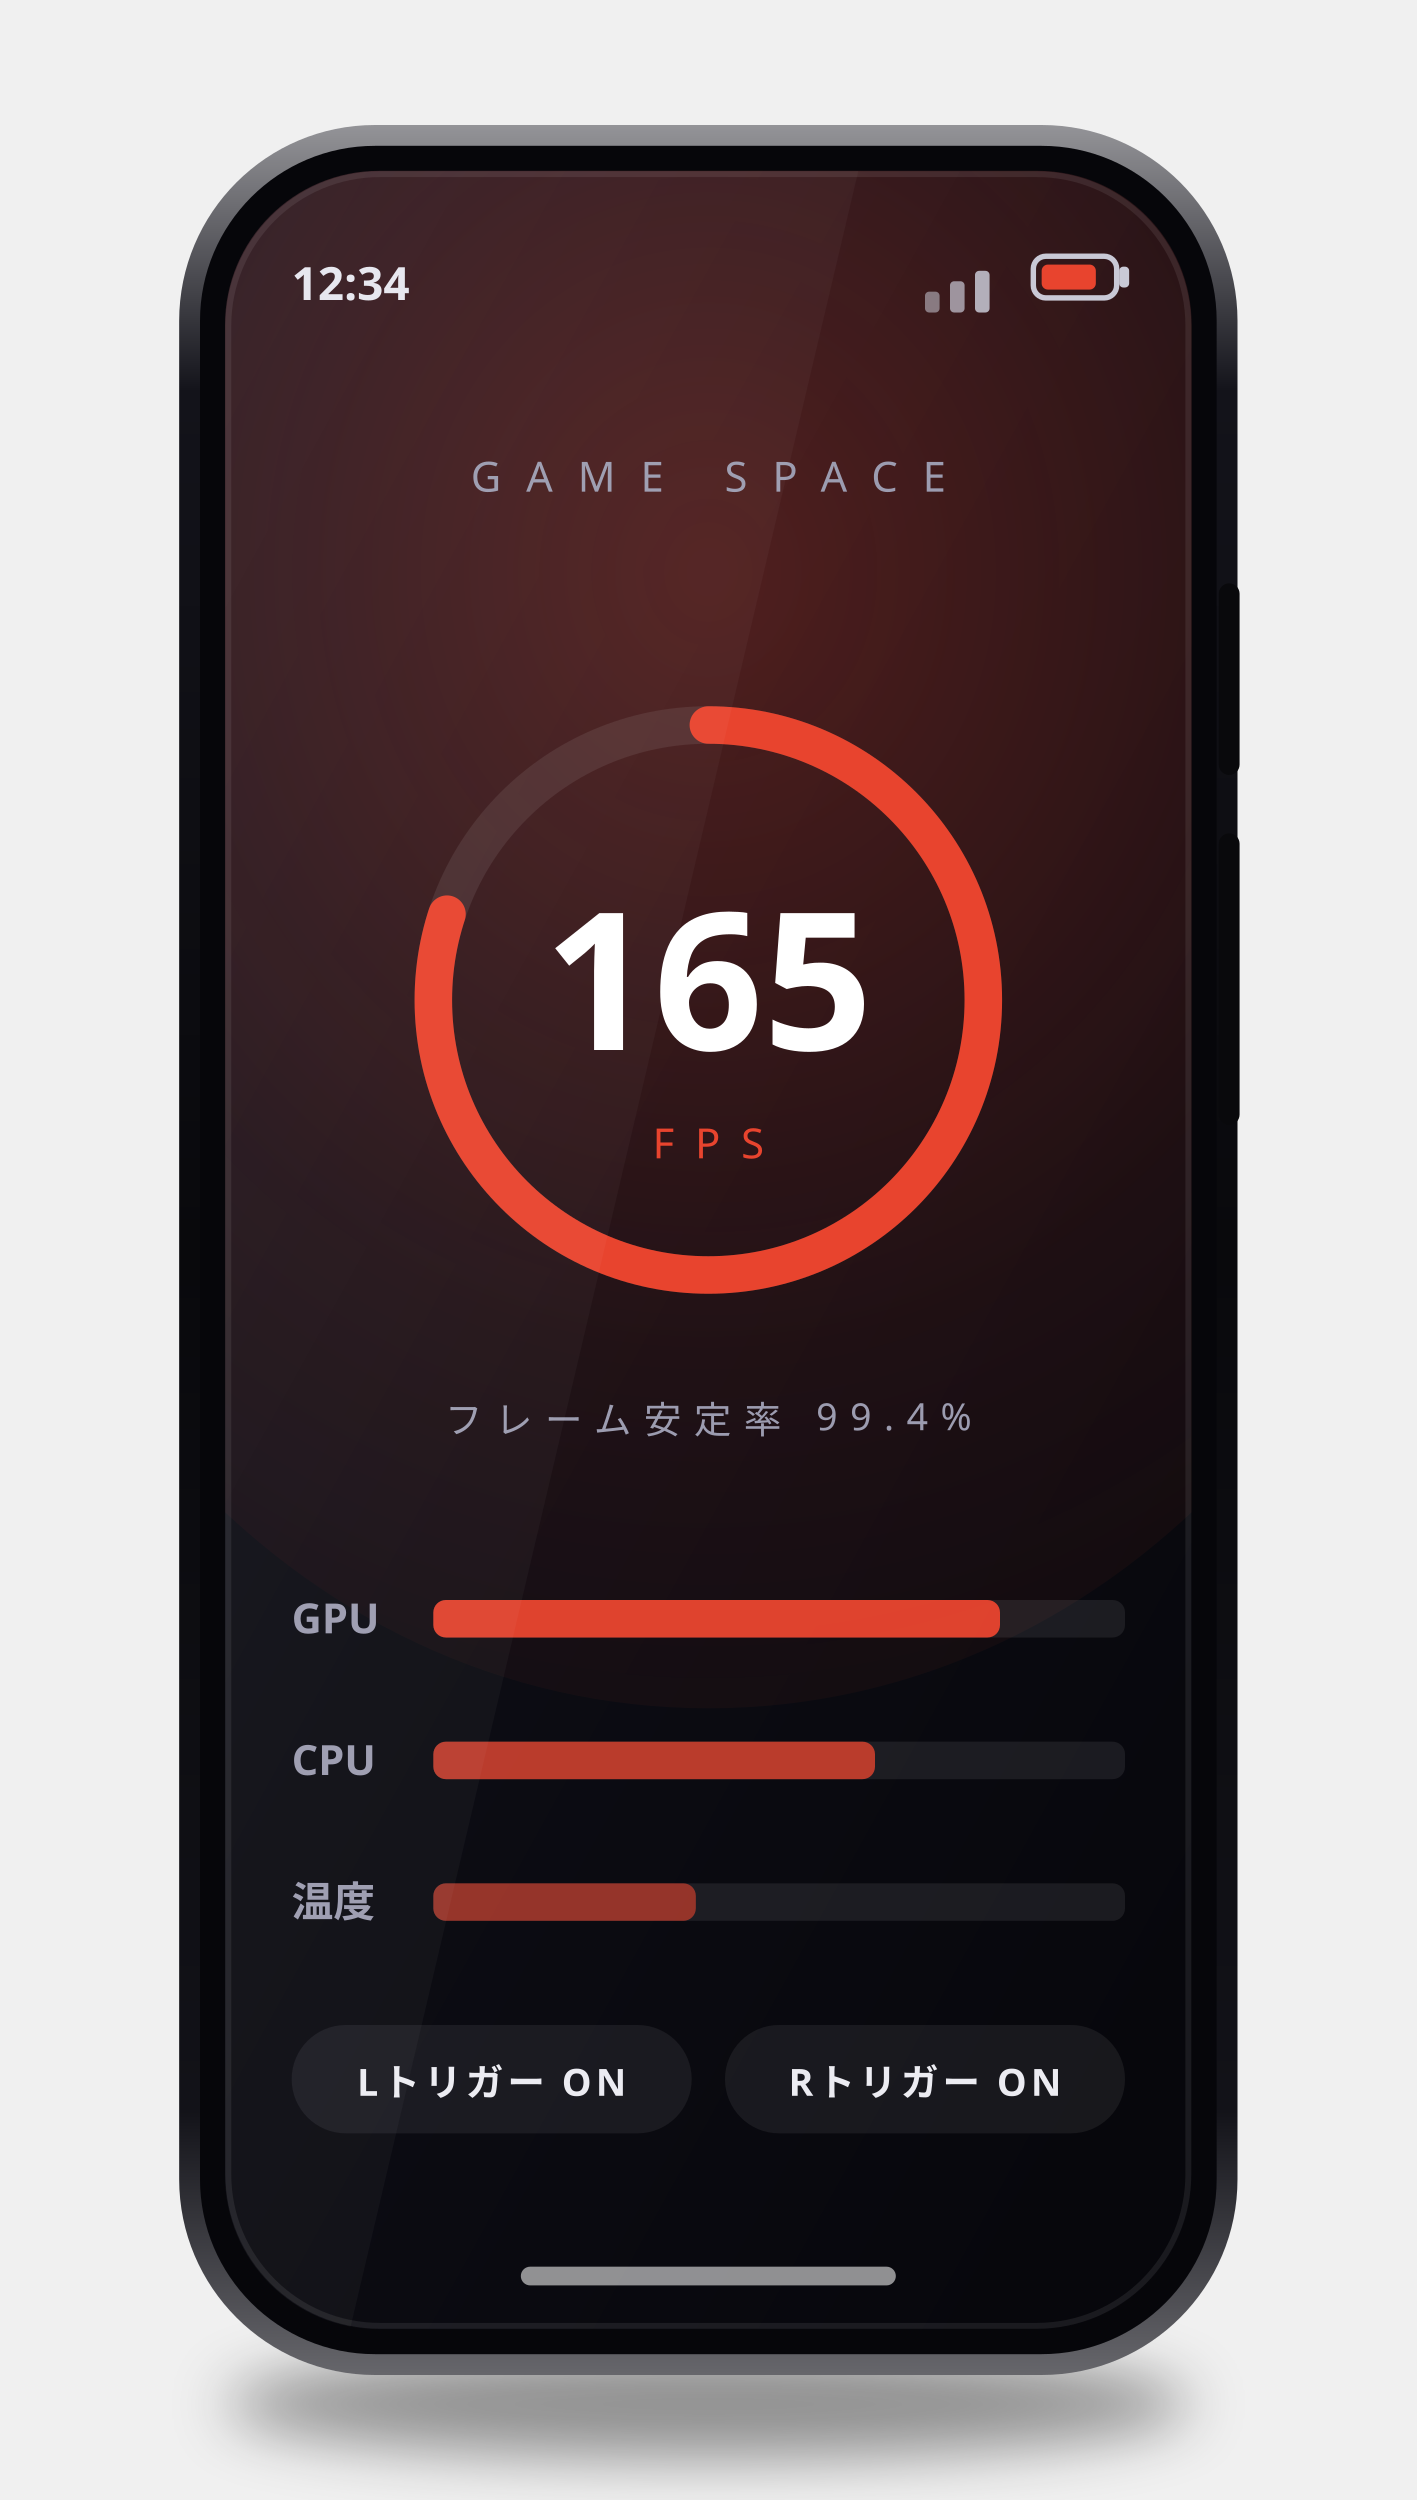
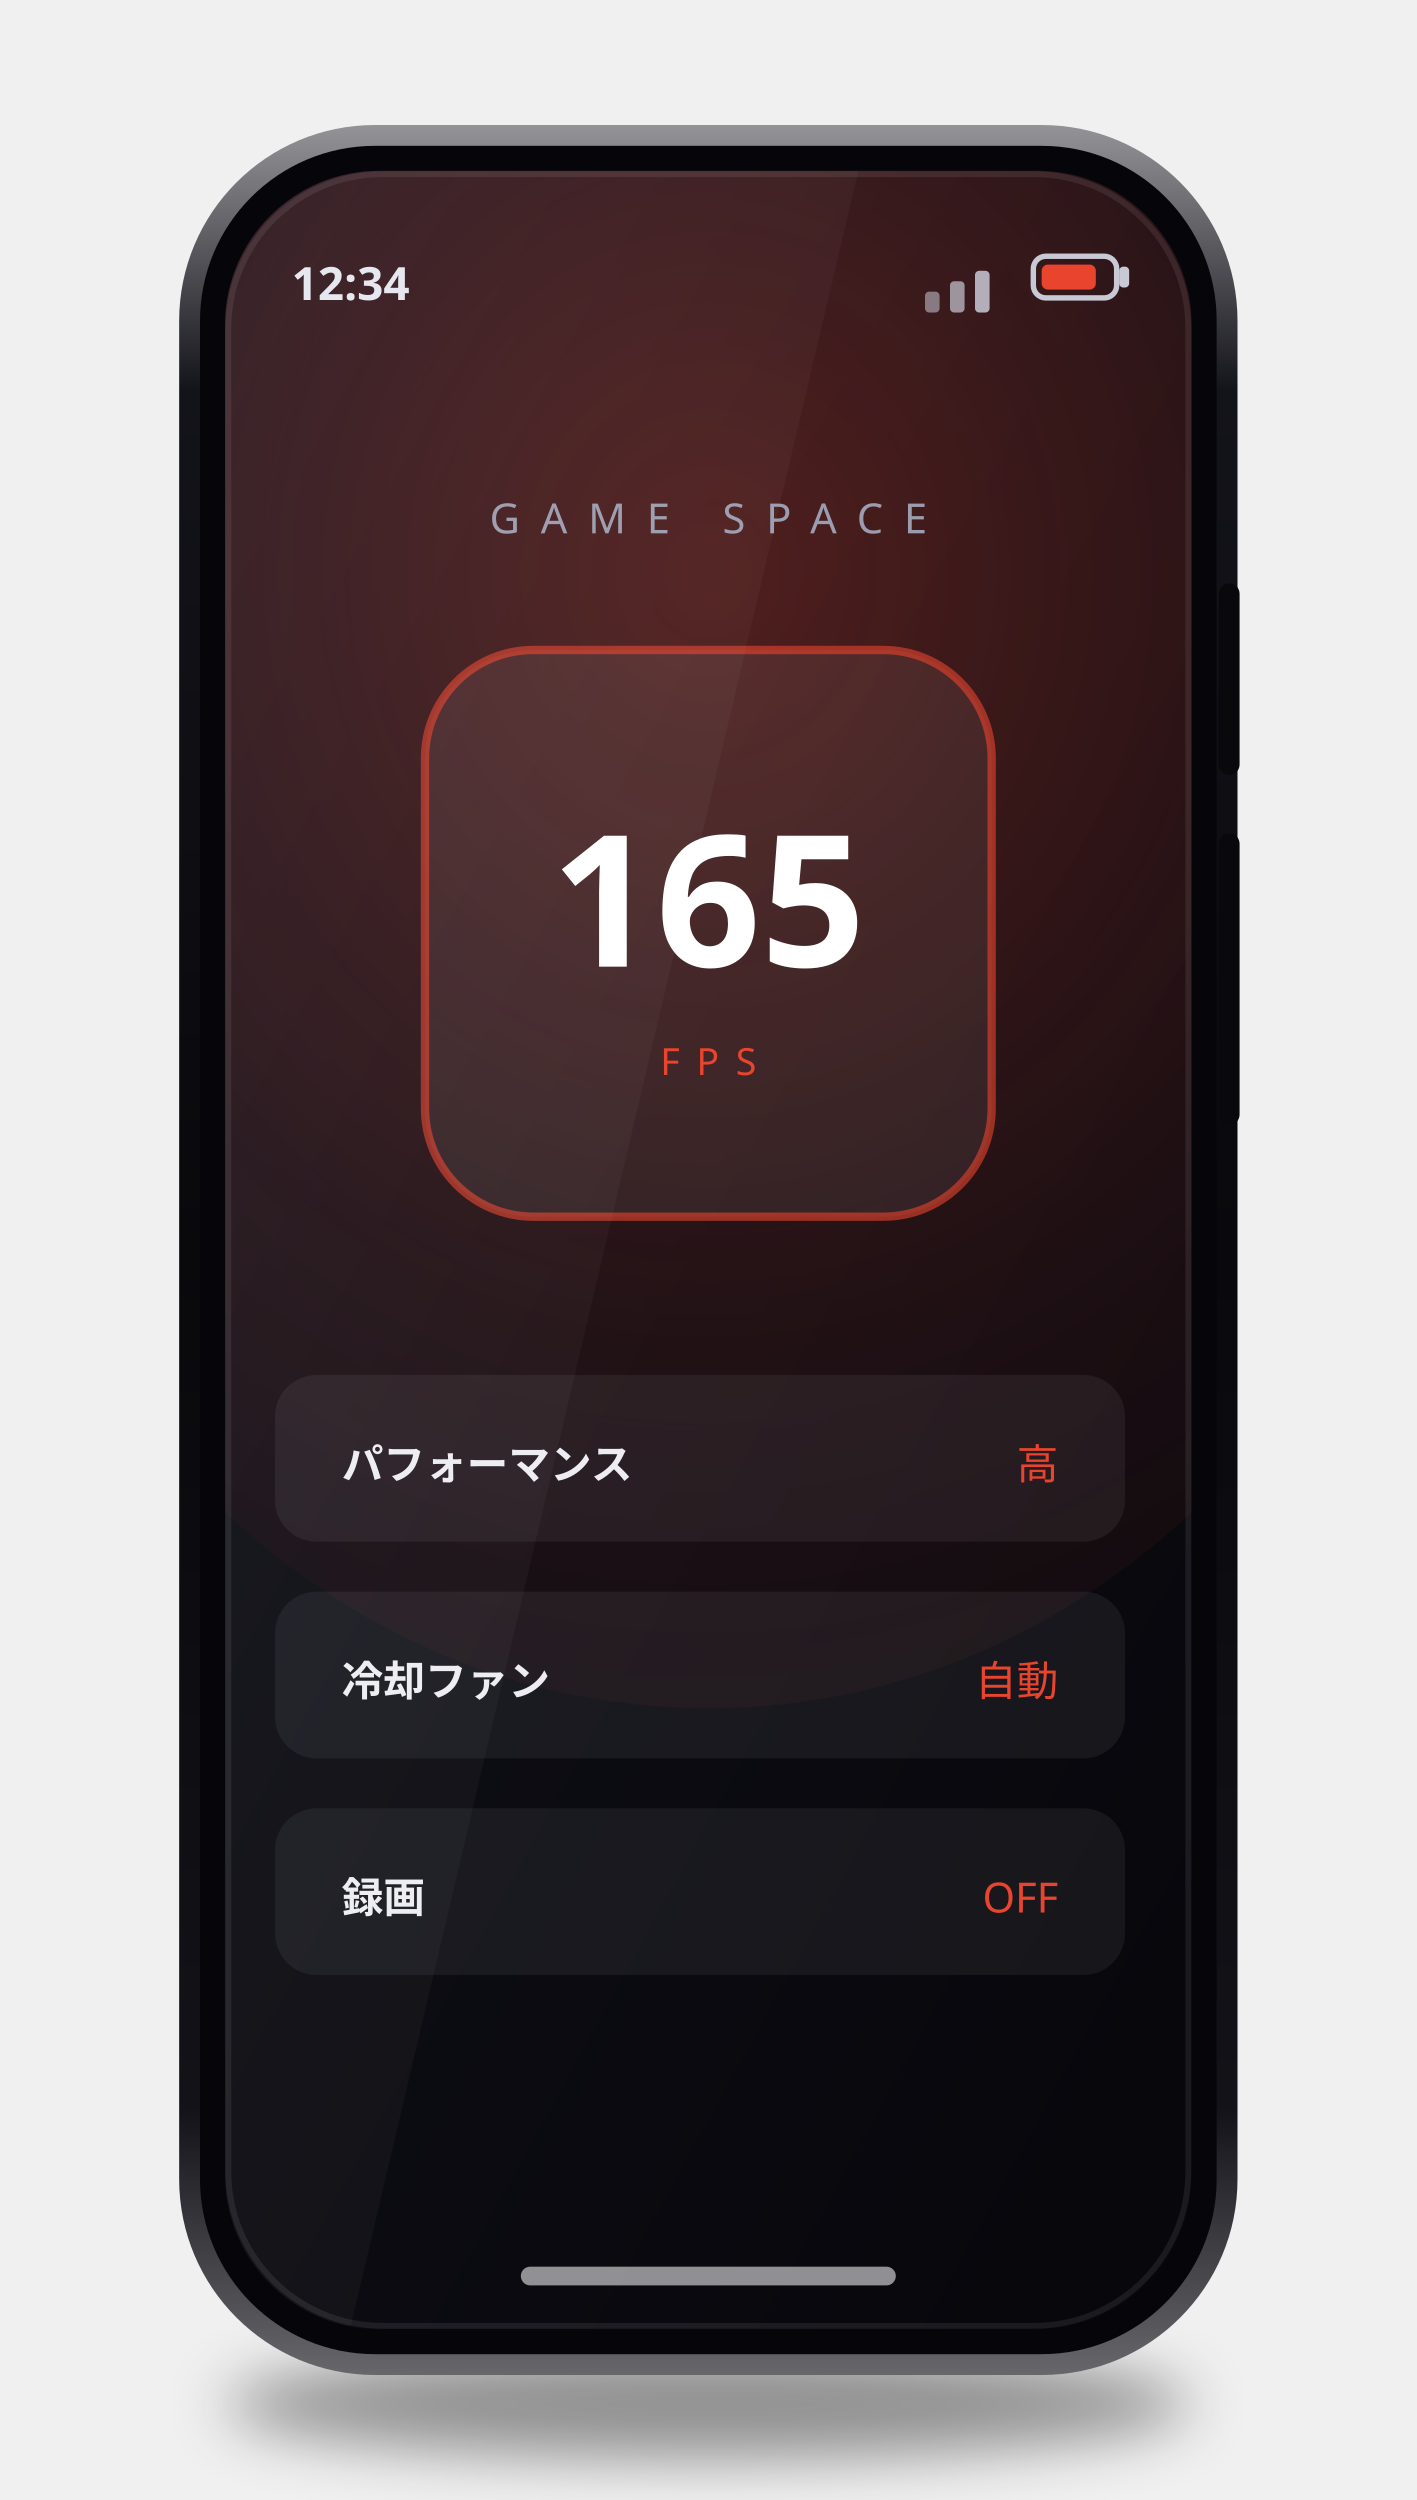
<svg xmlns="http://www.w3.org/2000/svg" viewBox="0 0 340 600" role="img" aria-label="SUZAKU 2 正面">
  <defs>
    <linearGradient id="framefsuzaku2" x1="0" y1="0" x2="0" y2="1">
      <stop offset="0" stop-color="#96969a" />
      <stop offset="0.12" stop-color="#13131a" />
      <stop offset="0.5" stop-color="#09090c" />
      <stop offset="0.88" stop-color="#121218" />
      <stop offset="1" stop-color="#68686d" />
    </linearGradient>
    <linearGradient id="scrfsuzaku2" x1="0" y1="0" x2="0.8" y2="1">
      <stop offset="0" stop-color="#171722" />
      <stop offset="0.5" stop-color="#0d0d14" />
      <stop offset="1" stop-color="#07070c" />
    </linearGradient>
    <radialGradient id="flarefsuzaku2" cx="0.5" cy="0.32" r="0.85">
      <stop offset="0" stop-color="#e8442e" stop-opacity="0.3" />
      <stop offset="0.55" stop-color="#e8442e" stop-opacity="0.09" />
      <stop offset="1" stop-color="#e8442e" stop-opacity="0" />
    </radialGradient>
    <filter id="softfsuzaku2" x="-40%" y="-40%" width="180%" height="180%">
      <feGaussianBlur stdDeviation="7" />
    </filter>
    <filter id="fzf" x="-60%" y="-60%" width="220%" height="220%">
      <feGaussianBlur stdDeviation="5" />
    </filter>
    <clipPath id="clipfsuzaku2">
      <rect x="54" y="41" width="232" height="518" rx="37" />
    </clipPath>
  </defs>
  <ellipse cx="170" cy="577" rx="116" ry="13" fill="#000000" opacity="0.4" filter="url(#softfsuzaku2)" />
  <rect x="43" y="30" width="254" height="540" rx="47" fill="url(#framefsuzaku2)" />
  <rect x="48" y="35" width="244" height="530" rx="42" fill="#06060a" />
  <rect x="54" y="41" width="232" height="518" rx="37" fill="url(#scrfsuzaku2)" />
  <g clip-path="url(#clipfsuzaku2)">
    <ellipse cx="170" cy="210" rx="180" ry="200" fill="url(#flarefsuzaku2)" />
-     <text x="170" y="118" font-family="'Noto Sans JP',sans-serif" font-size="10" fill="#9c9cb0" text-anchor="middle" letter-spacing="6">GAME SPACE</text>
-     <circle cx="170" cy="240" r="66" fill="none" stroke="#ffffff" stroke-opacity="0.08" stroke-width="9" />
-     <circle cx="170" cy="240" r="66" fill="none" stroke="#e8442e" stroke-width="9" stroke-linecap="round" stroke-dasharray="332 415" transform="rotate(-90 170 240)" />
-     <text x="170" y="252" font-family="'Noto Sans JP',sans-serif" font-size="46" font-weight="900" fill="#ffffff" text-anchor="middle">165</text>
-     <text x="170" y="278" font-family="'Noto Sans JP',sans-serif" font-size="10" fill="#e8442e" text-anchor="middle" letter-spacing="5">FPS</text>
-     <text x="170" y="344" font-family="'Noto Sans JP',sans-serif" font-size="9" fill="#9c9cb0" text-anchor="middle" letter-spacing="3">フレーム安定率 99.4%</text>
-     <text x="70" y="392" font-family="'Noto Sans JP',sans-serif" font-size="10" font-weight="700" fill="#9c9cb0">GPU</text>
-     <rect x="104" y="384" width="166" height="9" rx="3" fill="#ffffff" opacity="0.08" />
-     <rect x="104" y="384" width="136" height="9" rx="3" fill="#e8442e" opacity="0.95" />
-     <text x="70" y="426" font-family="'Noto Sans JP',sans-serif" font-size="10" font-weight="700" fill="#9c9cb0">CPU</text>
-     <rect x="104" y="418" width="166" height="9" rx="3" fill="#ffffff" opacity="0.08" />
-     <rect x="104" y="418" width="106" height="9" rx="3" fill="#e8442e" opacity="0.77" />
-     <text x="70" y="460" font-family="'Noto Sans JP',sans-serif" font-size="10" font-weight="700" fill="#9c9cb0">温度</text>
-     <rect x="104" y="452" width="166" height="9" rx="3" fill="#ffffff" opacity="0.08" />
-     <rect x="104" y="452" width="63" height="9" rx="3" fill="#e8442e" opacity="0.59" />
-     <rect x="70" y="486" width="96" height="26" rx="13" fill="#ffffff" opacity="0.07" />
-     <text x="118" y="503" font-family="'Noto Sans JP',sans-serif" font-size="9" font-weight="700" fill="#ececf2" text-anchor="middle" letter-spacing="1">Lトリガー ON</text>
-     <rect x="174" y="486" width="96" height="26" rx="13" fill="#ffffff" opacity="0.07" />
-     <text x="222" y="503" font-family="'Noto Sans JP',sans-serif" font-size="9" font-weight="700" fill="#ececf2" text-anchor="middle" letter-spacing="1">Rトリガー ON</text>
+     <text x="170" y="128" font-family="'Noto Sans JP',sans-serif" font-size="10" fill="#9c9cb0" text-anchor="middle" letter-spacing="5">GAME SPACE</text>
+     <rect x="102" y="156" width="136" height="136" rx="26" fill="#ffffff" opacity="0.07" />
+     <rect x="102" y="156" width="136" height="136" rx="26" fill="none" stroke="#e8442e" stroke-opacity="0.6" stroke-width="2" />
+     <text x="170" y="232" font-family="'Noto Sans JP',sans-serif" font-size="44" font-weight="900" fill="#ffffff" text-anchor="middle">165</text>
+     <text x="170" y="258" font-family="'Noto Sans JP',sans-serif" font-size="9" fill="#e8442e" text-anchor="middle" letter-spacing="4">FPS</text>
+     <rect x="66" y="330" width="204" height="40" rx="10" fill="#ffffff" opacity="0.06" />
+     <text x="82" y="355" font-family="'Noto Sans JP',sans-serif" font-size="10" font-weight="700" fill="#ececf2">パフォーマンス</text>
+     <text x="254" y="355" font-family="'Noto Sans JP',sans-serif" font-size="10" fill="#e8442e" text-anchor="end">高</text>
+     <rect x="66" y="382" width="204" height="40" rx="10" fill="#ffffff" opacity="0.06" />
+     <text x="82" y="407" font-family="'Noto Sans JP',sans-serif" font-size="10" font-weight="700" fill="#ececf2">冷却ファン</text>
+     <text x="254" y="407" font-family="'Noto Sans JP',sans-serif" font-size="10" fill="#e8442e" text-anchor="end">自動</text>
+     <rect x="66" y="434" width="204" height="40" rx="10" fill="#ffffff" opacity="0.06" />
+     <text x="82" y="459" font-family="'Noto Sans JP',sans-serif" font-size="10" font-weight="700" fill="#ececf2">録画</text>
+     <text x="254" y="459" font-family="'Noto Sans JP',sans-serif" font-size="10" fill="#e8442e" text-anchor="end">OFF</text>
    <text x="70" y="72" font-family="'Noto Sans JP',sans-serif" font-size="11" font-weight="700" fill="#e6e6ee">12:34</text>
    <rect x="222" y="70.0" width="3.5" height="5.0" rx="1" fill="#c9c9d6" opacity="0.55" />
    <rect x="228" y="67.5" width="3.5" height="7.5" rx="1" fill="#c9c9d6" opacity="0.7" />
    <rect x="234" y="65.0" width="3.5" height="10.0" rx="1" fill="#c9c9d6" opacity="0.85" />
    <rect x="248" y="61.5" width="20" height="10" rx="3" fill="none" stroke="#c9c9d6" stroke-width="1.3" />
    <rect x="250" y="63.5" width="13" height="6" rx="1.5" fill="#e8442e" />
    <rect x="268.6" y="64" width="2.4" height="5" rx="1" fill="#c9c9d6" />
    <rect x="125" y="544" width="90" height="4.5" rx="2.25" fill="#ffffff" opacity="0.55" />
    <path d="M54 41 L206 41 L84 559 L54 559 Z" fill="#ffffff" opacity="0.035" />
  </g>
-   <rect x="54.8" y="41.8" width="230.4" height="516.4" rx="36.4" fill="none" stroke="#ffffff" stroke-opacity="0.08" stroke-width="1.4" />
+   <rect x="54.8" y="41.8" width="230.4" height="516.4" rx="37" fill="none" stroke="#ffffff" stroke-opacity="0.08" stroke-width="1.4" />
  <rect x="292.5" y="140" width="5" height="46" rx="2.5" fill="#09090c" />
  <rect x="292.5" y="200" width="5" height="70" rx="2.5" fill="#09090c" />
</svg>
